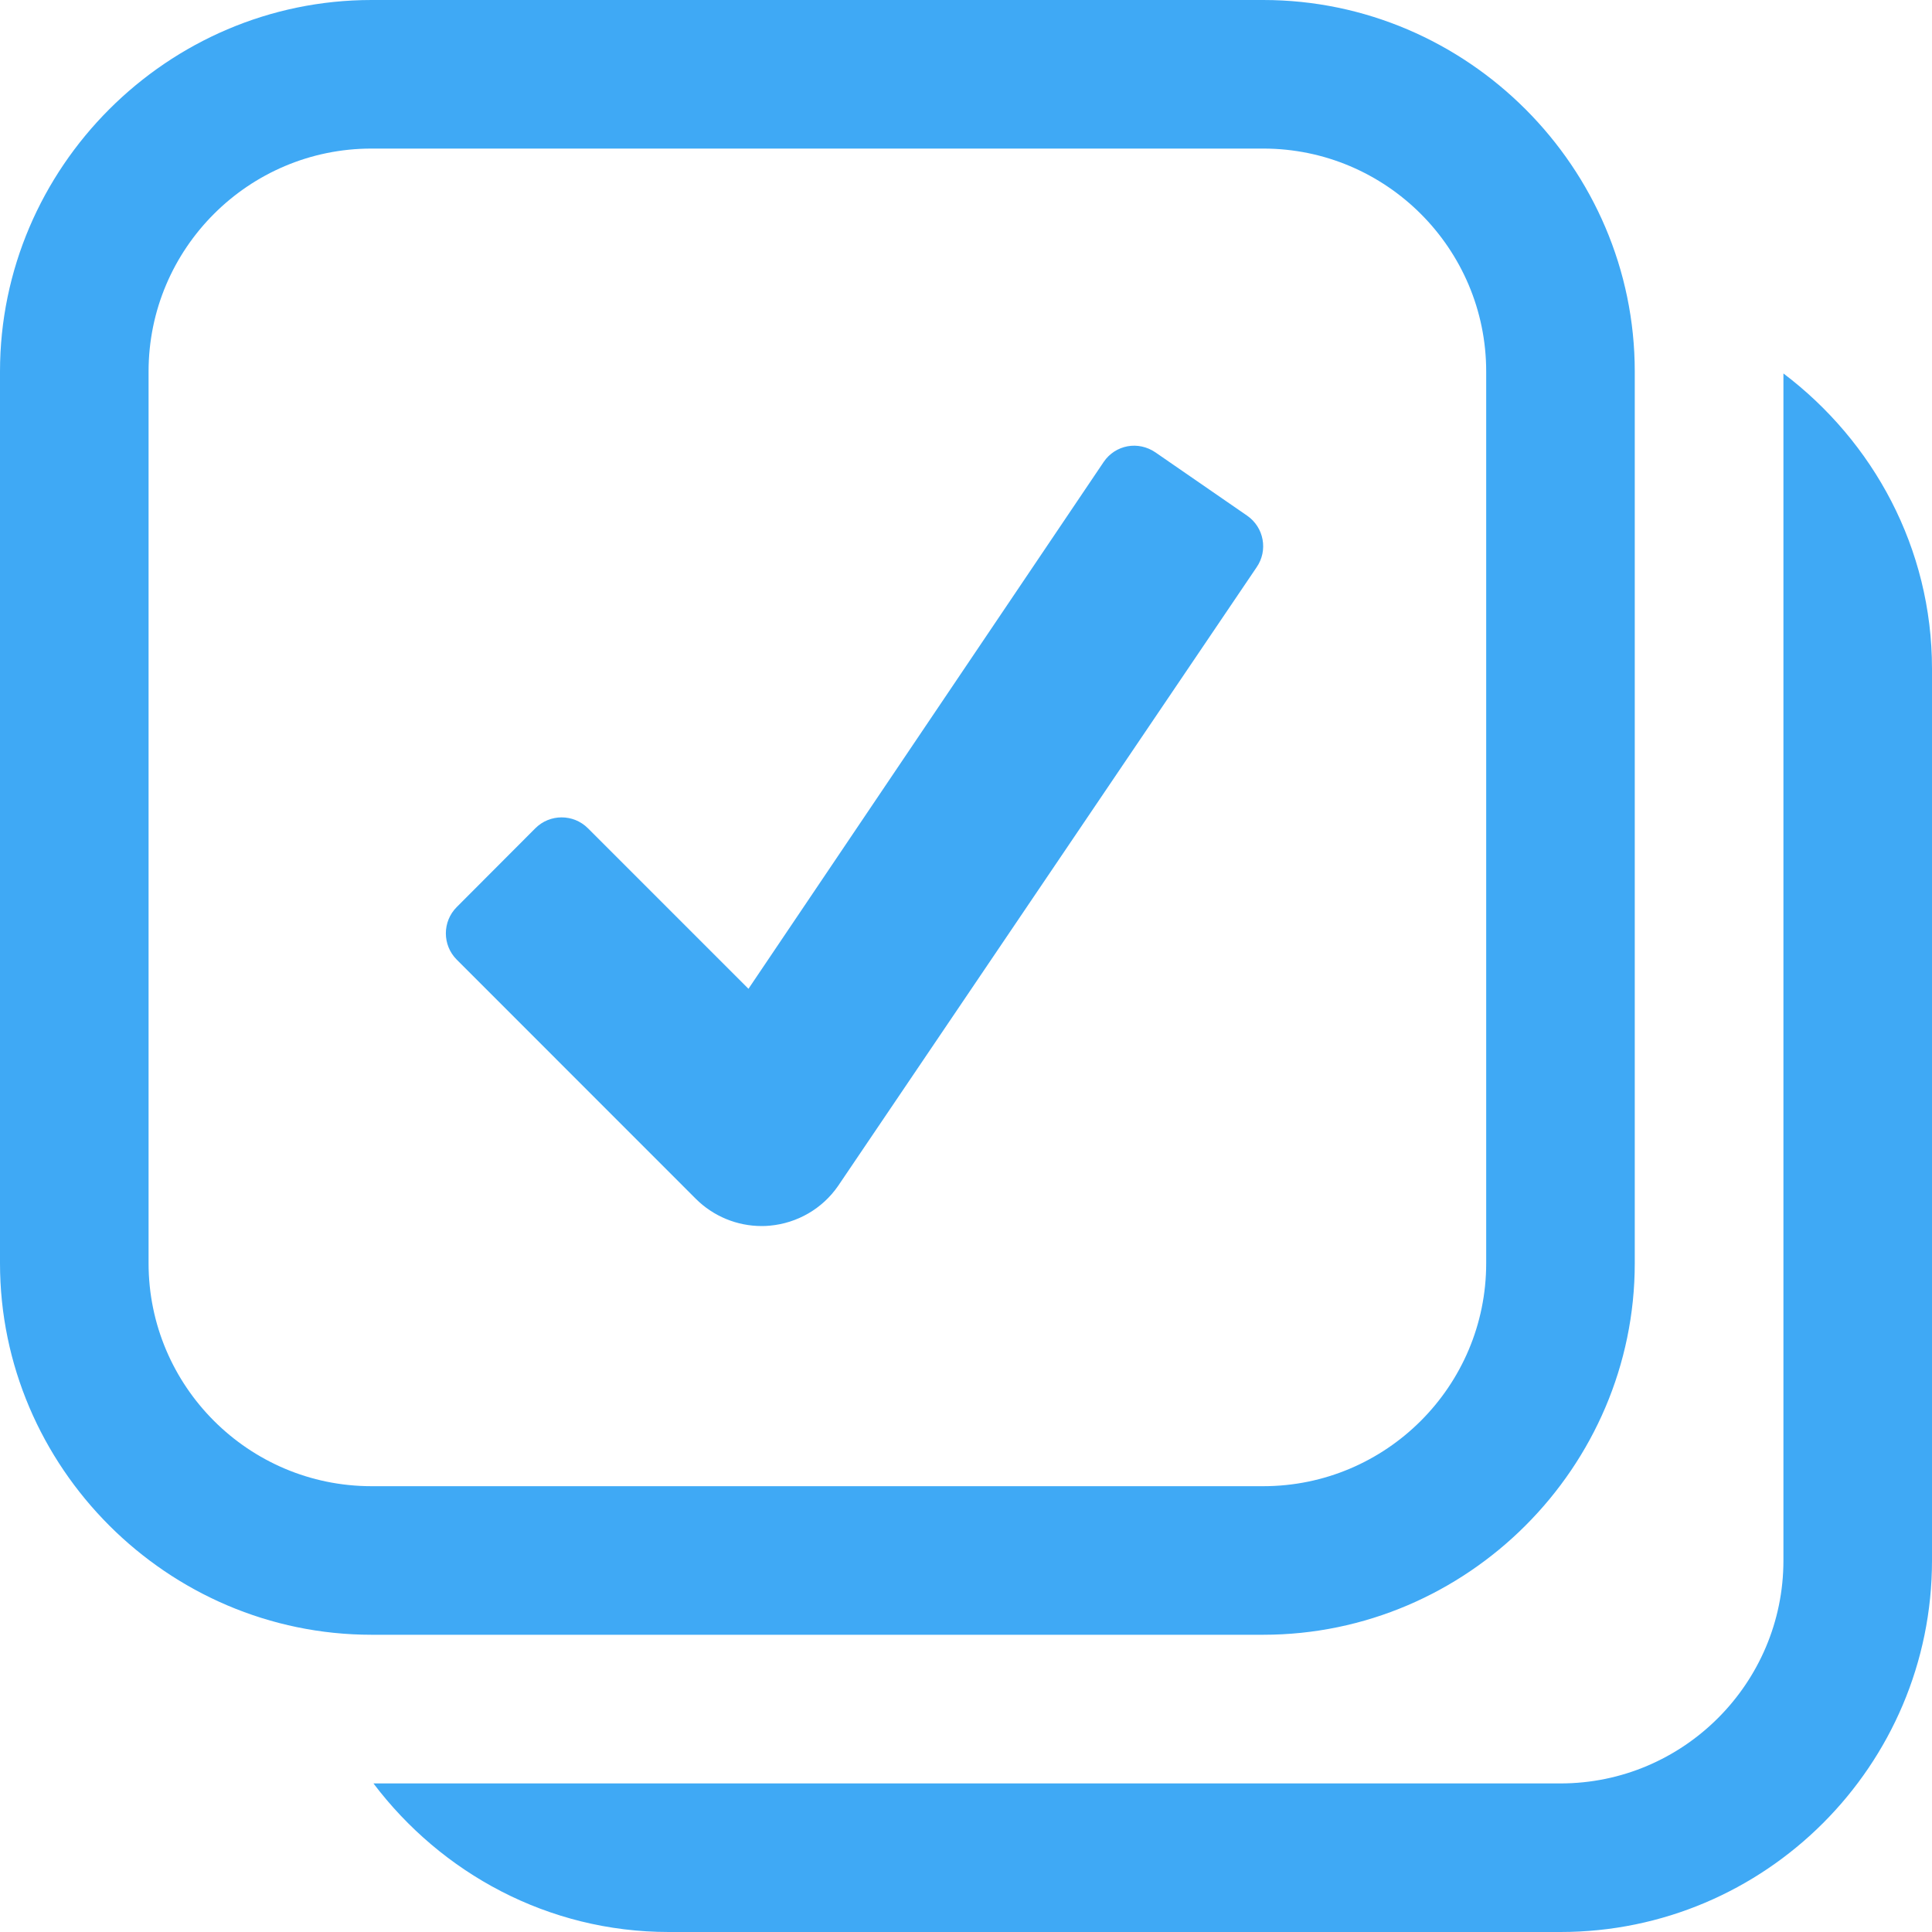
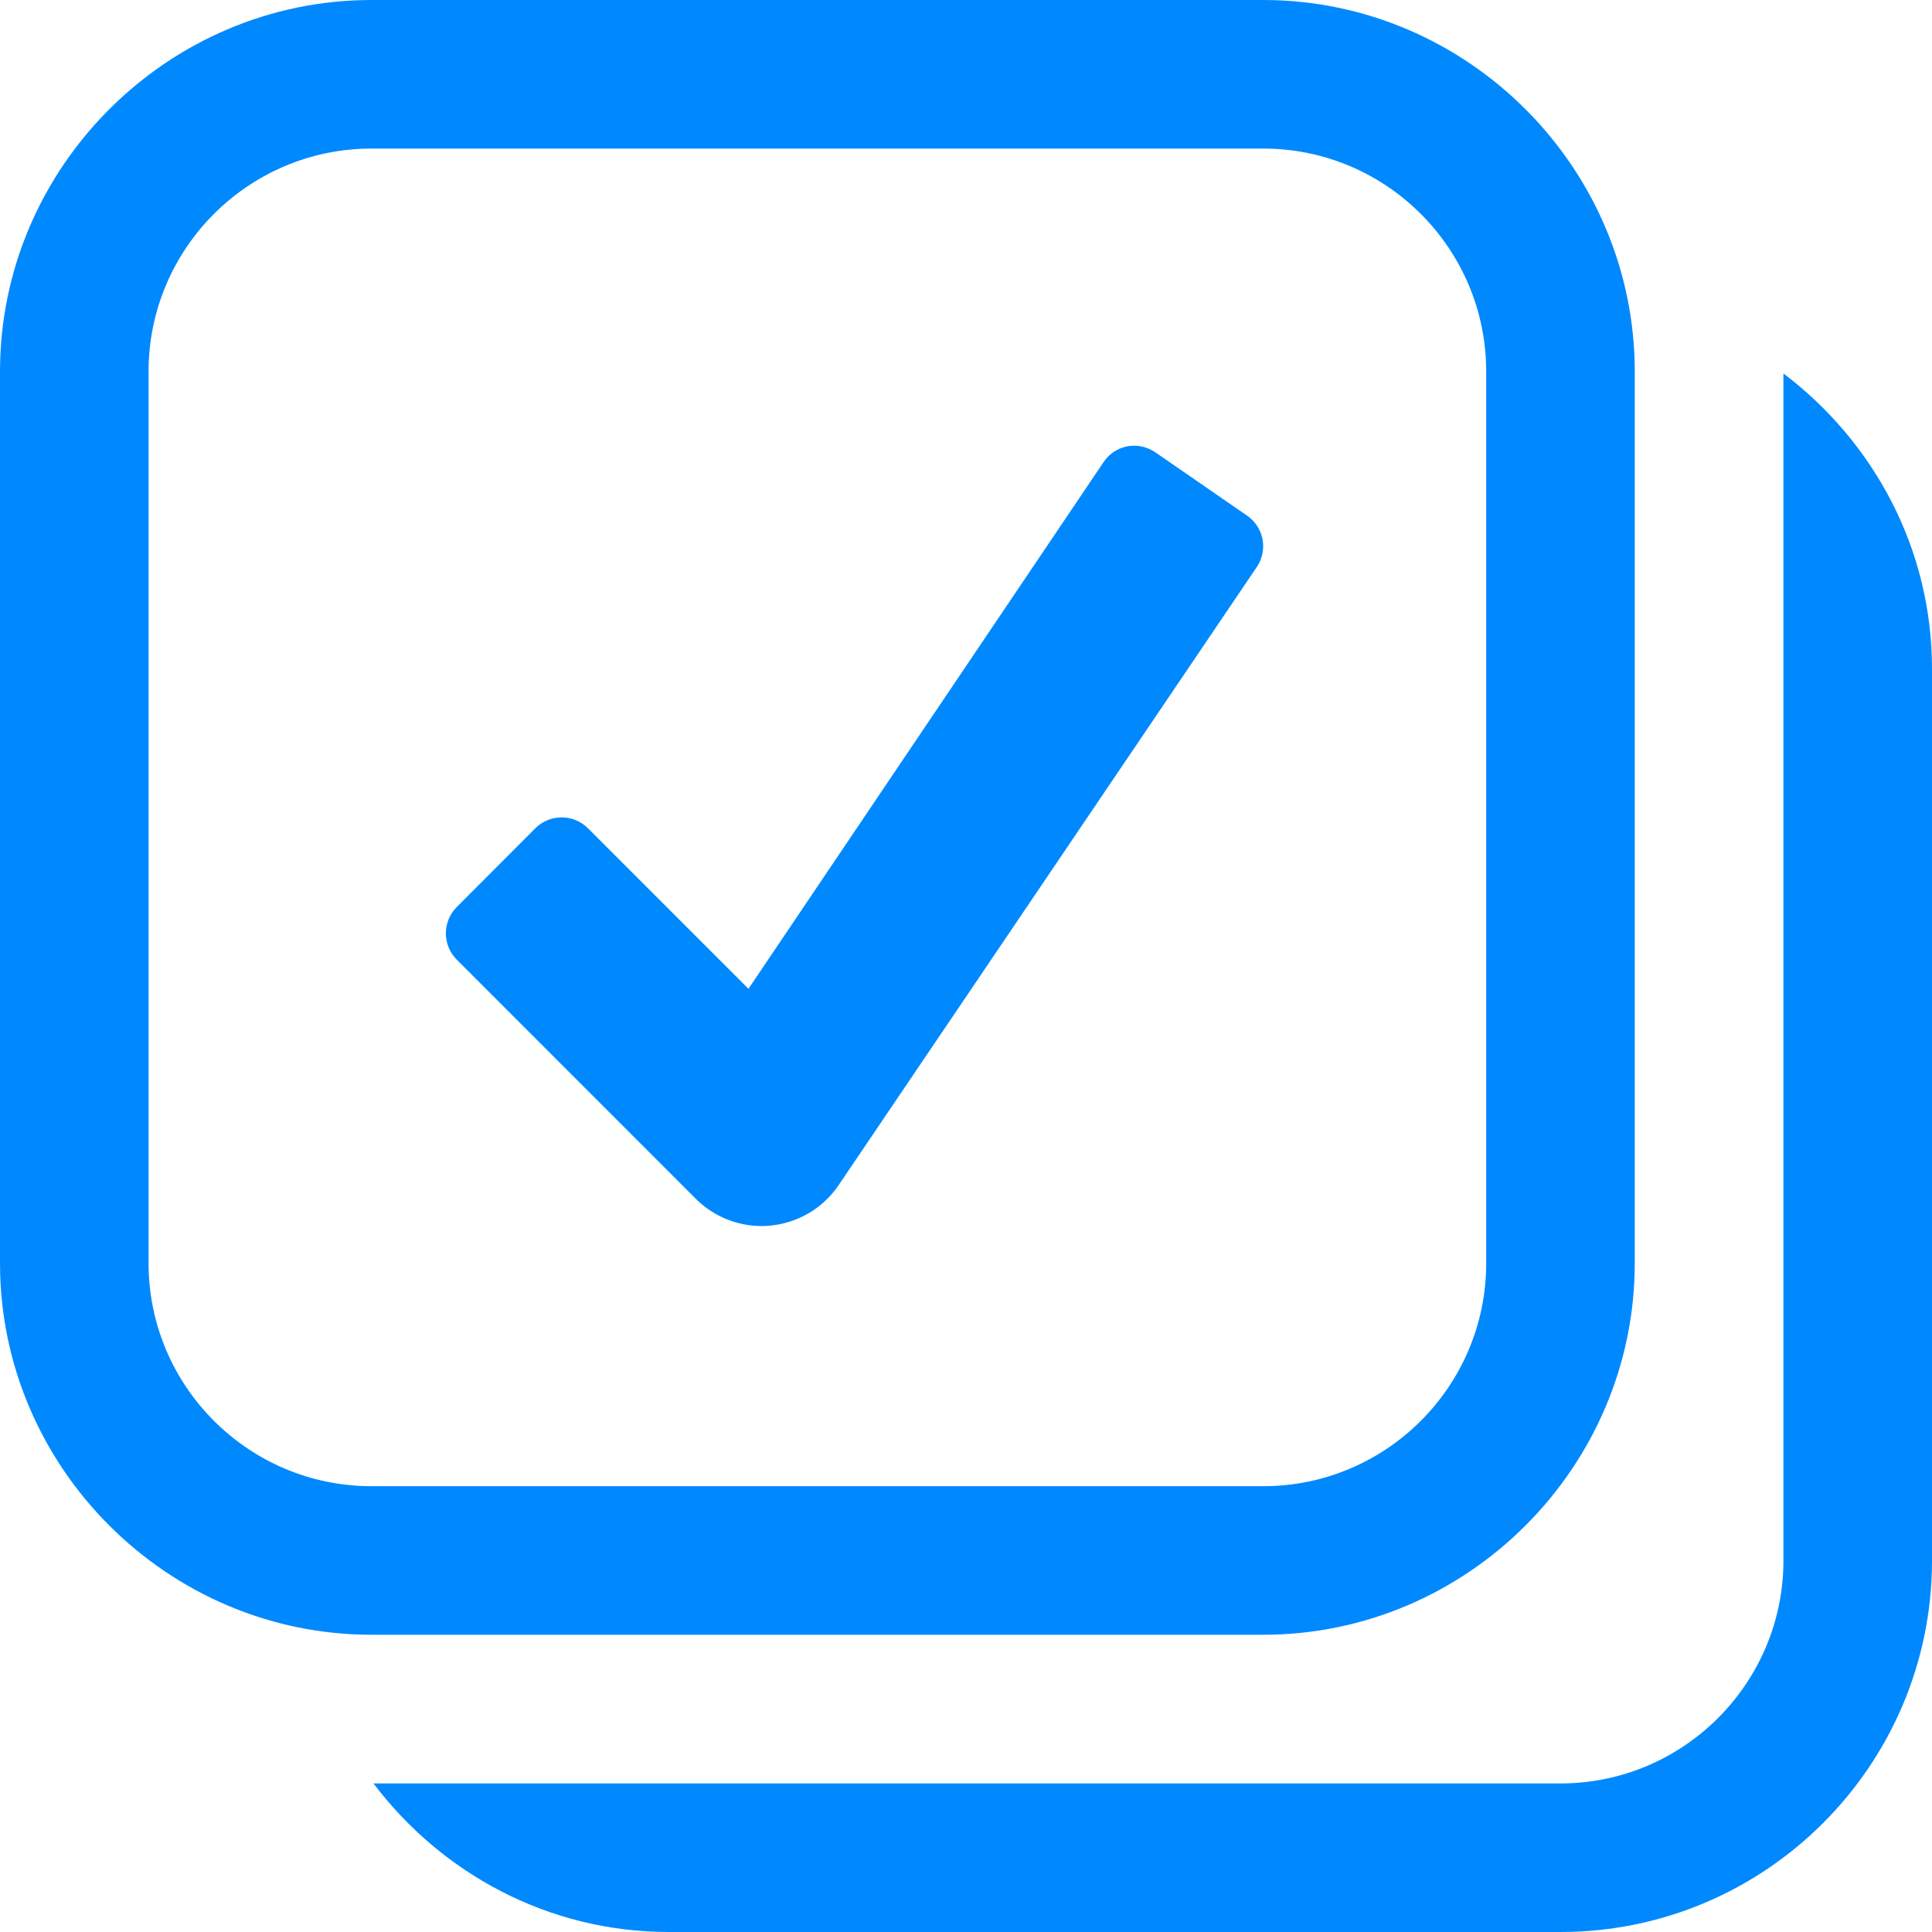
<svg xmlns="http://www.w3.org/2000/svg" width="20" height="20" viewBox="0 0 20 20" fill="none">
-   <path d="M3.846 0C1.734 0 0 1.734 0 3.846V13.077C0 15.189 1.734 16.923 3.846 16.923H13.077C15.189 16.923 16.923 15.189 16.923 13.077V3.846C16.923 1.734 15.189 0 13.077 0H3.846ZM3.846 1.538H13.077C14.35 1.538 15.385 2.573 15.385 3.846V13.077C15.385 14.35 14.35 15.385 13.077 15.385H3.846C2.573 15.385 1.538 14.35 1.538 13.077V3.846C1.538 2.573 2.573 1.538 3.846 1.538ZM18.462 3.866V16.154C18.462 17.426 17.426 18.462 16.154 18.462H3.866C4.568 19.39 5.672 20 6.923 20H16.154C18.275 20 20 18.275 20 16.154V6.923C20 5.672 19.39 4.568 18.462 3.866ZM11.672 4.62C11.575 4.638 11.486 4.693 11.426 4.781L7.748 10.236L6.086 8.574C5.936 8.424 5.692 8.424 5.542 8.574L4.728 9.39C4.578 9.54 4.578 9.784 4.728 9.934L7.204 12.411C7.386 12.592 7.631 12.692 7.885 12.692C7.913 12.692 7.942 12.691 7.97 12.688C8.254 12.662 8.513 12.512 8.675 12.278L13.008 5.873C13.129 5.698 13.085 5.459 12.91 5.338L11.961 4.683C11.873 4.623 11.769 4.602 11.672 4.62Z" fill="#3FA9F5" />
+   <path d="M3.846 0C1.734 0 0 1.734 0 3.846V13.077C0 15.189 1.734 16.923 3.846 16.923H13.077C15.189 16.923 16.923 15.189 16.923 13.077V3.846C16.923 1.734 15.189 0 13.077 0H3.846ZM3.846 1.538H13.077C14.35 1.538 15.385 2.573 15.385 3.846V13.077C15.385 14.35 14.35 15.385 13.077 15.385H3.846C2.573 15.385 1.538 14.35 1.538 13.077V3.846C1.538 2.573 2.573 1.538 3.846 1.538ZM18.462 3.866V16.154C18.462 17.426 17.426 18.462 16.154 18.462H3.866C4.568 19.39 5.672 20 6.923 20H16.154C18.275 20 20 18.275 20 16.154V6.923C20 5.672 19.39 4.568 18.462 3.866ZM11.672 4.62C11.575 4.638 11.486 4.693 11.426 4.781L7.748 10.236L6.086 8.574C5.936 8.424 5.692 8.424 5.542 8.574L4.728 9.39C4.578 9.54 4.578 9.784 4.728 9.934L7.204 12.411C7.386 12.592 7.631 12.692 7.885 12.692C7.913 12.692 7.942 12.691 7.97 12.688C8.254 12.662 8.513 12.512 8.675 12.278L13.008 5.873C13.129 5.698 13.085 5.459 12.91 5.338L11.961 4.683C11.873 4.623 11.769 4.602 11.672 4.62Z" fill="#0089FF" />
</svg>
